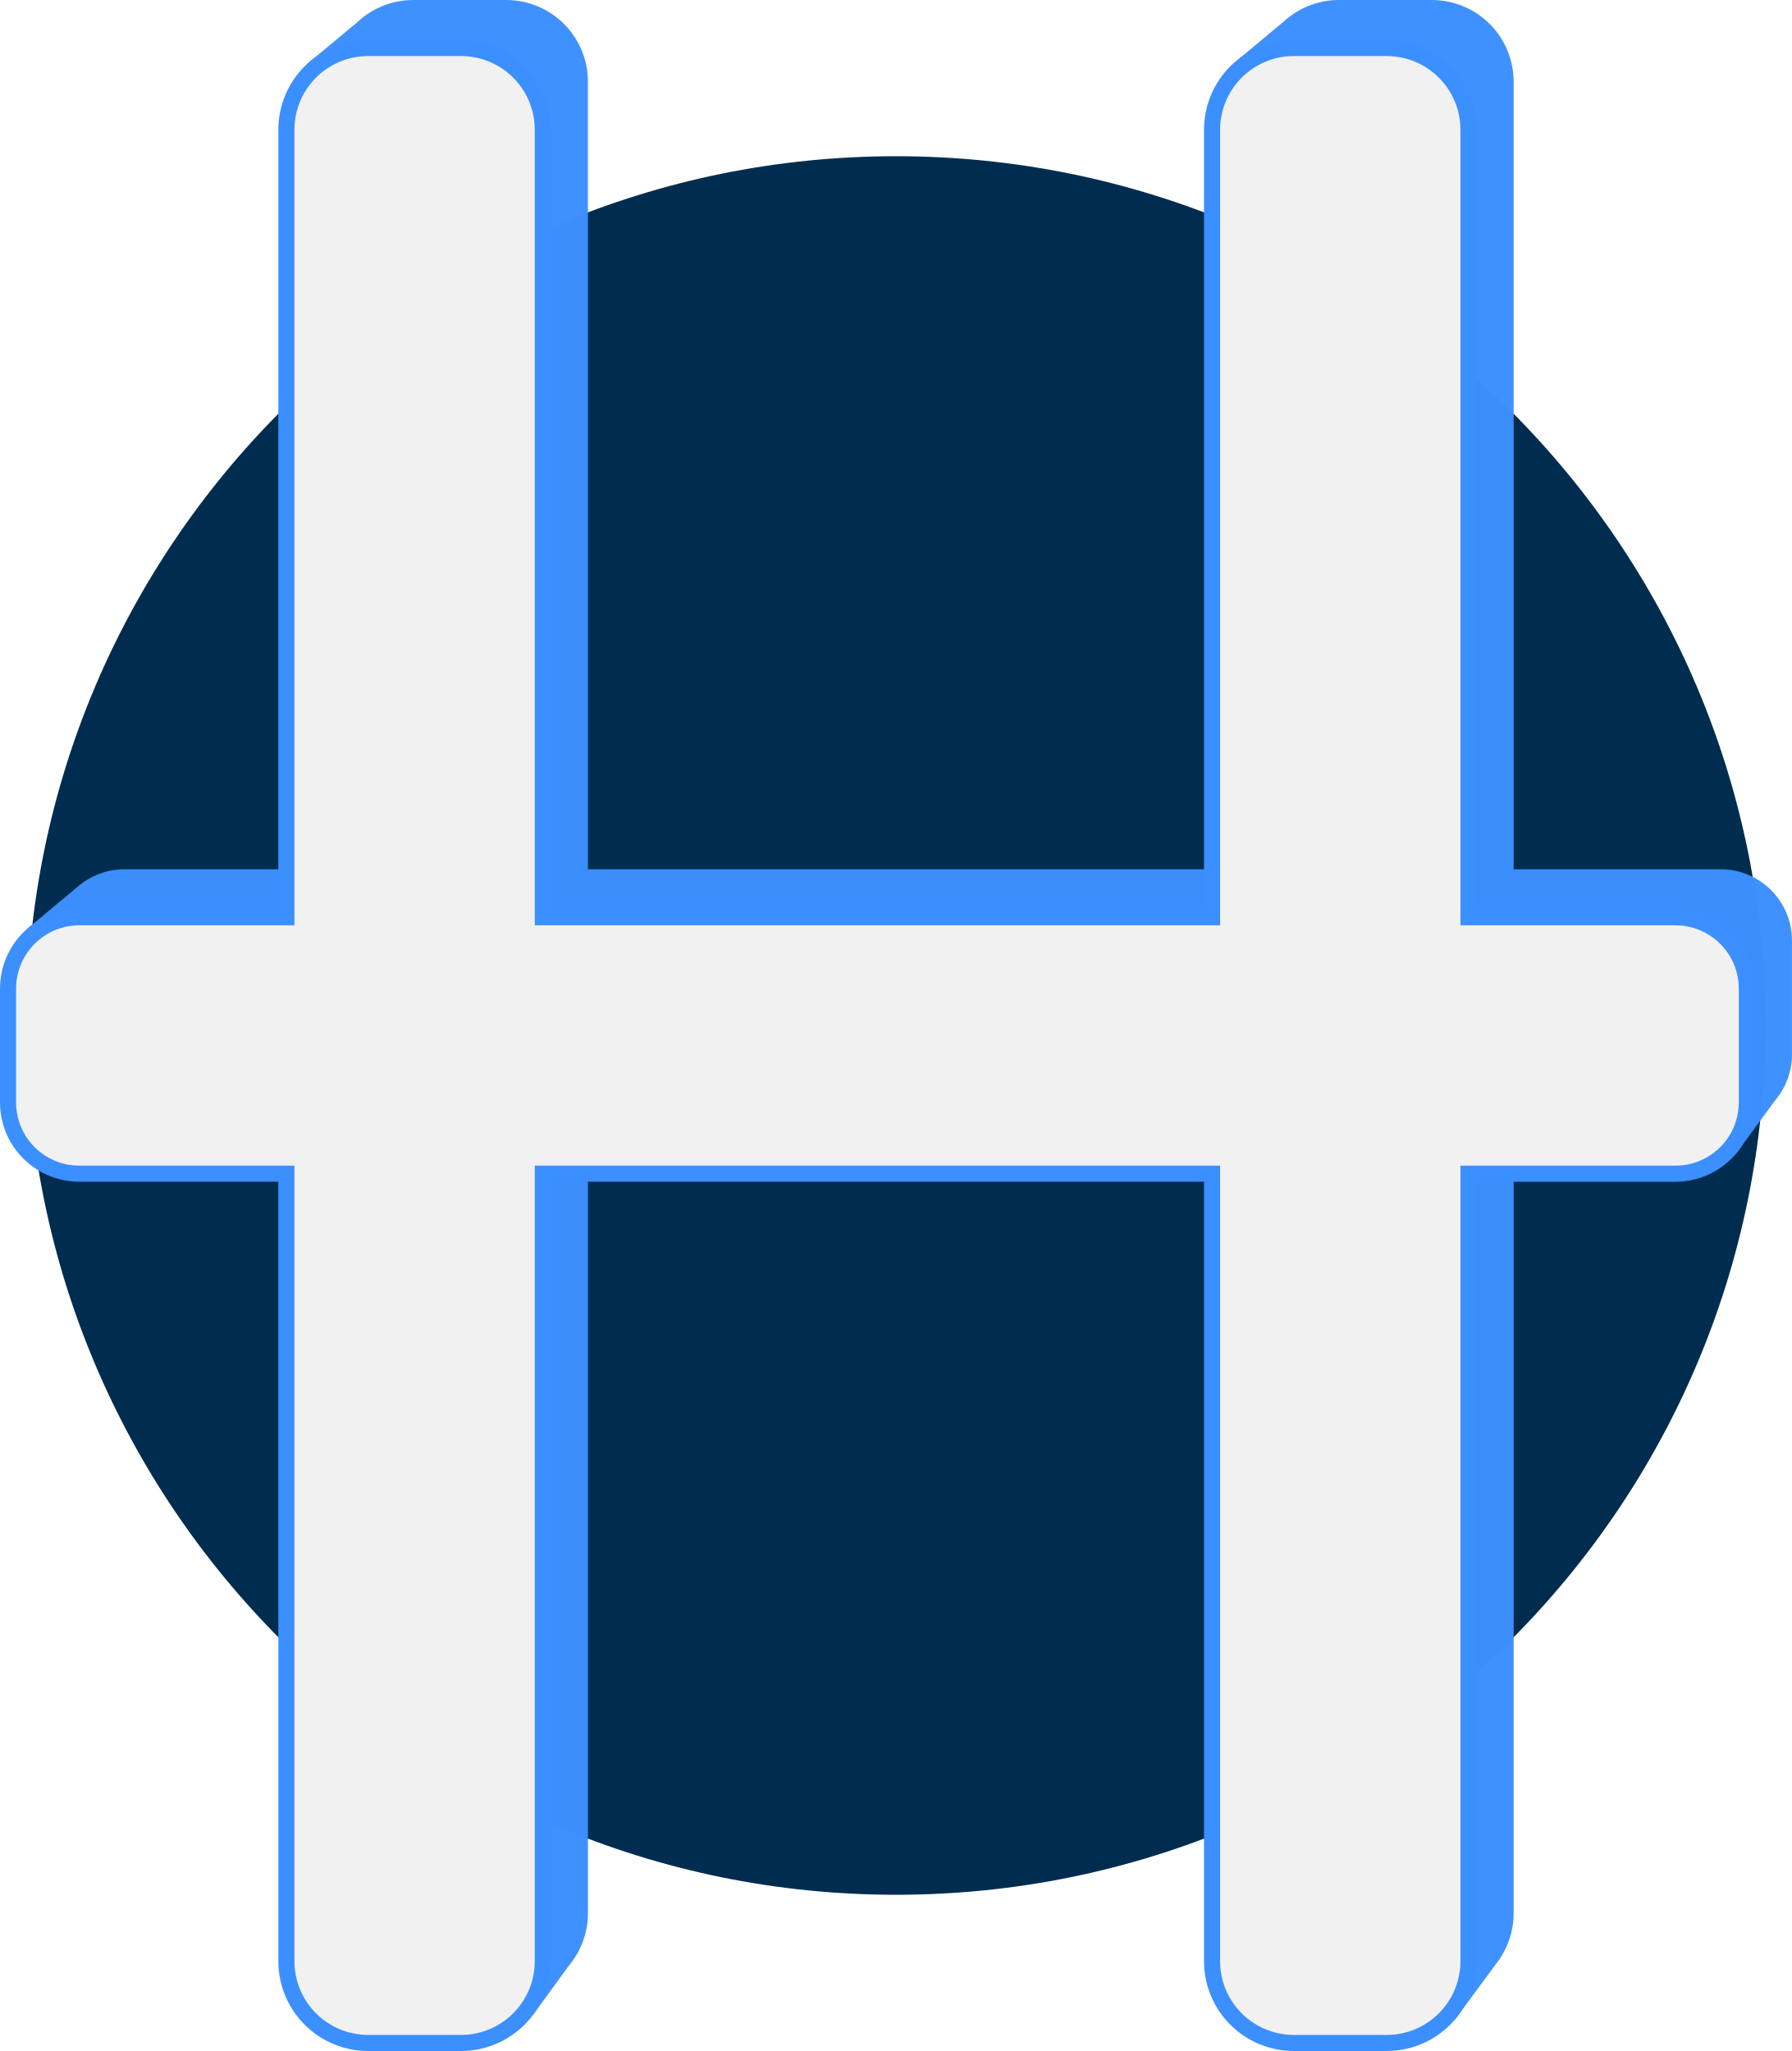
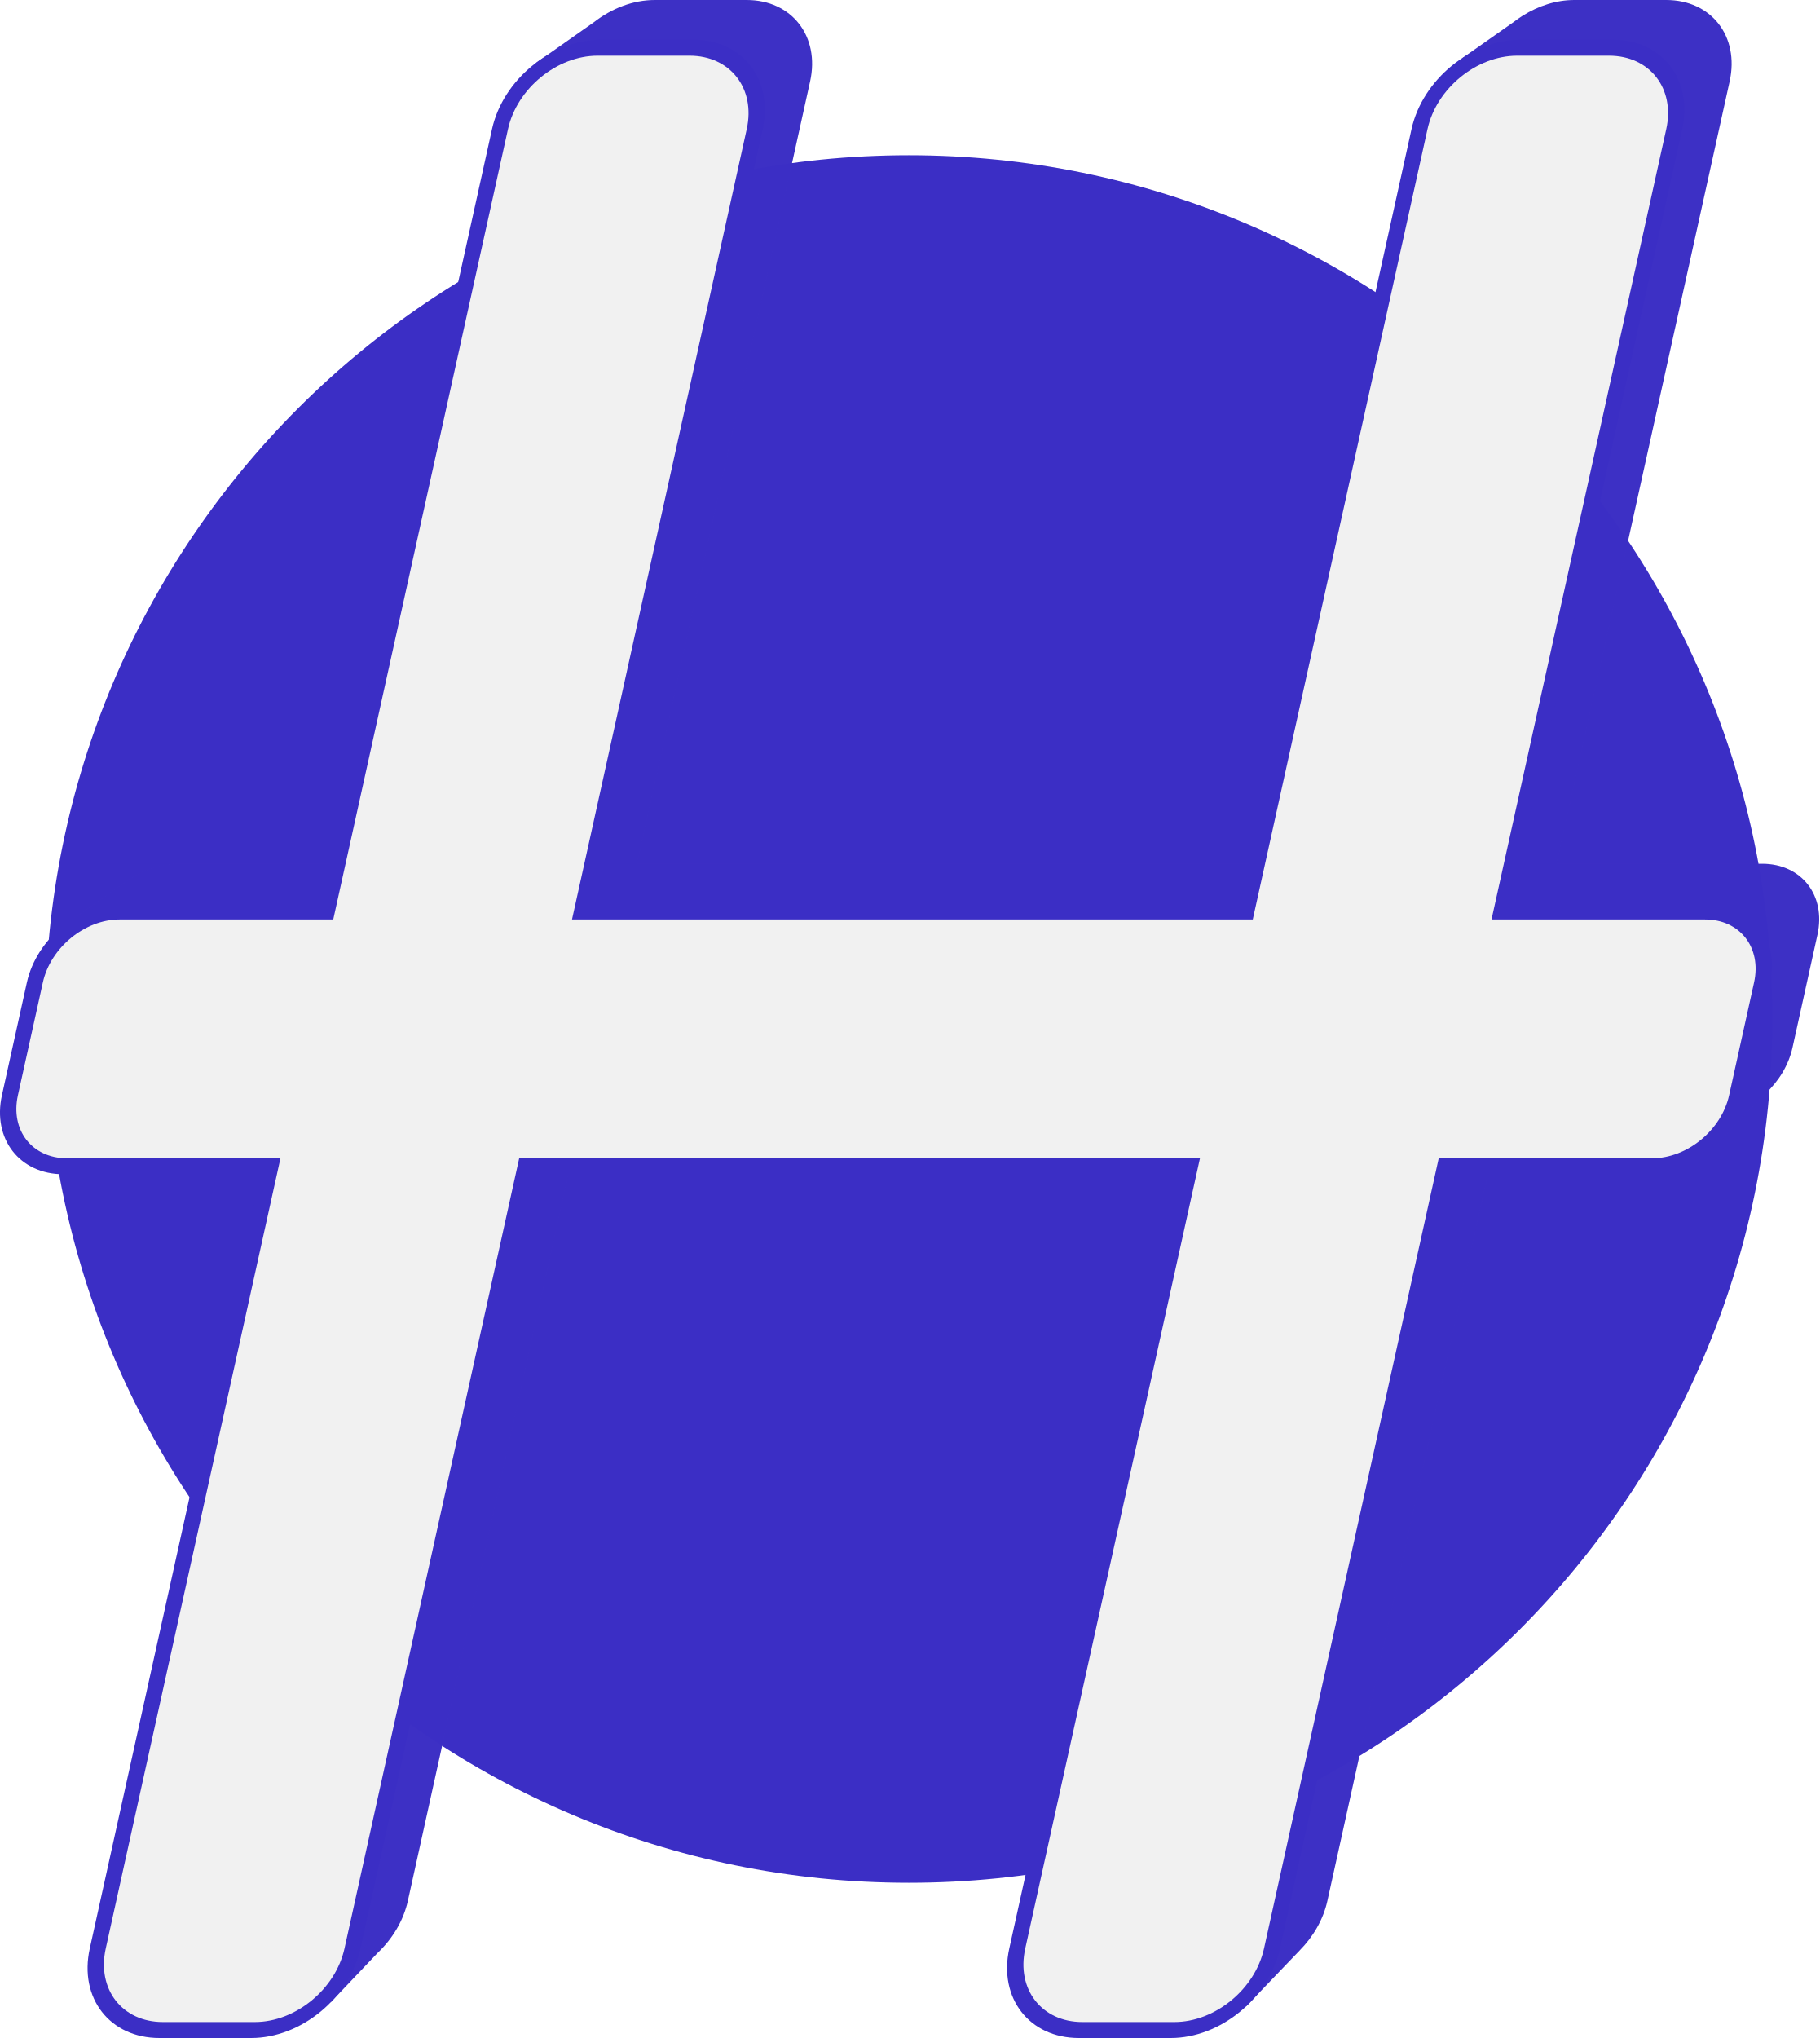
- <svg xmlns="http://www.w3.org/2000/svg" width="394.947mm" height="452.098mm" viewBox="0 0 394.947 452.098" version="1.1" id="svg8">
+ <svg xmlns="http://www.w3.org/2000/svg" width="403.636mm" height="452.098mm" viewBox="0 0 403.636 452.098" version="1.1" id="svg8">
  <defs id="defs2">
    <clipPath clipPathUnits="userSpaceOnUse" id="clipPath4674">
      <rect style="opacity:1;fill:#808080;fill-opacity:1;stroke-width:0.265" id="rect4676" width="134.938" height="69.926" x="36.734" y="65.349" />
    </clipPath>
    <clipPath clipPathUnits="userSpaceOnUse" id="clipPath4682">
      <rect y="135.275" x="36.734" height="69.926" width="134.938" id="rect4684" style="opacity:1;fill:#808080;fill-opacity:1;stroke-width:0.265" />
    </clipPath>
    <clipPath clipPathUnits="userSpaceOnUse" id="clipPath4758">
      <rect style="opacity:0.99;fill:#808080;fill-opacity:1;stroke-width:0.265" id="rect4760" width="53.446" height="9.922" x="405.606" y="316.05" ry="4.961" />
    </clipPath>
  </defs>
-   <g id="layer1" transform="translate(-1530.152,-257.446)">
+   <g id="layer1" transform="translate(-1525.983,-257.446)">
    <g id="g4664" style="font-style:normal;font-variant:normal;font-weight:normal;font-stretch:normal;font-size:162.92px;line-height:1.25;font-family:'URW Chancery L';-inkscape-font-specification:'URW Chancery L';letter-spacing:0px;word-spacing:0px;fill:#002d4f;fill-opacity:1;stroke:none;stroke-width:4.073" aria-label="H" transform="translate(386.4349,19.3275)" clip-path="url(#clipPath4682)" />
    <g id="g4776" transform="matrix(1,0,0.3763278,0.854802,-41.54052,95.6965)" />
    <g id="g5109">
-       <circle style="opacity:1;fill:#002d4f;fill-opacity:1;stroke-width:0.184" id="path4870" cx="1727.626" cy="483.495" r="191.612" />
-       <g transform="matrix(-1,0,0,1,3461.113,-6.178206)" id="g5103">
-         <path id="rect4860" d="m 1615.423,263.624 c -10.009,0 -18.066,8.058 -18.066,18.066 v 173.546 h -45.599 c -8.722,0 -15.744,7.022 -15.744,15.744 v 25.031 c 0,3.904 1.41,7.465 3.746,10.211 l 8.623,11.763 10.016,-6.229 h 38.958 v 173.545 c 0,4.162 1.396,7.983 3.743,11.031 v 0.003 l 9.138,12.395 8.635,-5.362 h 16.939 c 10.009,0 18.066,-8.058 18.066,-18.066 V 511.754 h 147.5 v 173.545 c 0,4.421 1.574,8.459 4.191,11.593 l 7.87,10.803 7.468,-4.33 h 18.923 c 10.009,0 18.066,-8.058 18.066,-18.066 V 511.754 h 45.599 c 8.722,0 15.744,-7.022 15.744,-15.744 v -20.223 l 5.845,-7.334 -11.309,-9.418 v 0.004 c -2.754,-2.37 -6.341,-3.803 -10.276,-3.803 h -45.599 V 284.134 l 5.212,-6.541 -10.886,-9.064 c -3.231,-3.042 -7.585,-4.905 -12.393,-4.905 h -20.387 c -10.009,0 -18.066,8.058 -18.066,18.066 v 173.546 h -147.5 v -173.546 c 0,-0.087 -0.01,-0.173 -0.01,-0.26 l 3.924,-4.923 -9.66,-8.044 c -0.499,-0.465 -1.022,-0.903 -1.571,-1.309 l -0.078,-0.065 -0.01,0.006 c -2.986,-2.182 -6.67,-3.471 -10.668,-3.471 z" style="opacity:0.99;fill:#3c8fff;fill-opacity:0.992;stroke-width:0.345" />
-         <path id="rect4878" d="m 1625.375,274.208 c -10.009,0 -18.066,8.058 -18.066,18.066 v 173.546 h -45.599 c -8.722,0 -15.744,7.022 -15.744,15.744 v 25.031 c 0,8.722 7.022,15.744 15.744,15.744 h 45.599 v 173.545 c 0,10.008 8.057,18.066 18.066,18.066 h 20.387 c 10.009,0 18.066,-8.058 18.066,-18.066 V 522.338 h 147.499 v 173.545 c 0,10.008 8.057,18.066 18.066,18.066 h 20.386 c 10.009,0 18.066,-8.058 18.066,-18.066 V 522.338 h 45.599 c 8.722,0 15.744,-7.022 15.744,-15.744 v -25.031 c 0,-8.722 -7.022,-15.744 -15.744,-15.744 h -45.599 v -173.546 c 0,-10.008 -8.057,-18.066 -18.066,-18.066 h -20.386 c -10.009,0 -18.066,8.058 -18.066,18.066 v 173.546 h -147.499 v -173.546 c 0,-10.008 -8.057,-18.066 -18.066,-18.066 z" style="opacity:1;fill:#f1f1f1;fill-opacity:1;stroke:#3c8fff;stroke-width:3.545;stroke-miterlimit:4;stroke-dasharray:none;stroke-opacity:1" />
+       <circle style="opacity:1;fill:#3b2ec5;fill-opacity:1;stroke-width:0.184" id="path4870" cx="1727.626" cy="483.495" r="191.612" />
+       <g transform="matrix(-1,0,-0.2211304,1,3569.395,-6.178206)" id="g5103">
+         <path id="rect4860" d="m 1615.423,263.624 c -10.009,0 -18.066,8.058 -18.066,18.066 v 173.546 h -45.599 c -8.722,0 -15.744,7.022 -15.744,15.744 v 25.031 c 0,3.904 1.41,7.465 3.746,10.211 l 8.623,11.763 10.016,-6.229 h 38.958 v 173.545 c 0,4.162 1.396,7.983 3.743,11.031 v 0.003 l 9.138,12.395 8.635,-5.362 h 16.939 c 10.009,0 18.066,-8.058 18.066,-18.066 V 511.754 h 147.5 v 173.545 c 0,4.421 1.574,8.459 4.191,11.593 l 7.87,10.803 7.468,-4.33 h 18.923 c 10.009,0 18.066,-8.058 18.066,-18.066 V 511.754 h 45.599 c 8.722,0 15.744,-7.022 15.744,-15.744 v -20.223 l 5.845,-7.334 -11.309,-9.418 v 0.004 c -2.754,-2.37 -6.341,-3.803 -10.276,-3.803 h -45.599 V 284.134 l 5.212,-6.541 -10.886,-9.064 c -3.231,-3.042 -7.585,-4.905 -12.393,-4.905 h -20.387 c -10.009,0 -18.066,8.058 -18.066,18.066 v 173.546 h -147.5 v -173.546 c 0,-0.087 -0.01,-0.173 -0.01,-0.26 l 3.924,-4.923 -9.66,-8.044 c -0.499,-0.465 -1.022,-0.903 -1.571,-1.309 l -0.078,-0.065 -0.01,0.006 c -2.986,-2.182 -6.67,-3.471 -10.668,-3.471 z" style="opacity:0.99;fill:#3b2ec5;fill-opacity:1;stroke-width:0.345" />
+         <path id="rect4878" d="m 1625.375,274.208 c -10.009,0 -18.066,8.058 -18.066,18.066 v 173.546 h -45.599 c -8.722,0 -15.744,7.022 -15.744,15.744 v 25.031 c 0,8.722 7.022,15.744 15.744,15.744 h 45.599 v 173.545 c 0,10.008 8.057,18.066 18.066,18.066 h 20.387 c 10.009,0 18.066,-8.058 18.066,-18.066 V 522.338 h 147.499 v 173.545 c 0,10.008 8.057,18.066 18.066,18.066 h 20.386 c 10.009,0 18.066,-8.058 18.066,-18.066 V 522.338 h 45.599 c 8.722,0 15.744,-7.022 15.744,-15.744 v -25.031 c 0,-8.722 -7.022,-15.744 -15.744,-15.744 h -45.599 v -173.546 c 0,-10.008 -8.057,-18.066 -18.066,-18.066 h -20.386 c -10.009,0 -18.066,8.058 -18.066,18.066 v 173.546 h -147.499 v -173.546 c 0,-10.008 -8.057,-18.066 -18.066,-18.066 z" style="opacity:1;fill:#f1f1f1;fill-opacity:1;stroke:#3b2ec5;stroke-width:3.545;stroke-miterlimit:4;stroke-dasharray:none;stroke-opacity:1" />
      </g>
    </g>
  </g>
  <style id="style4530" type="text/css">
	.st0{fill:#00D8FF;}
</style>
</svg>
